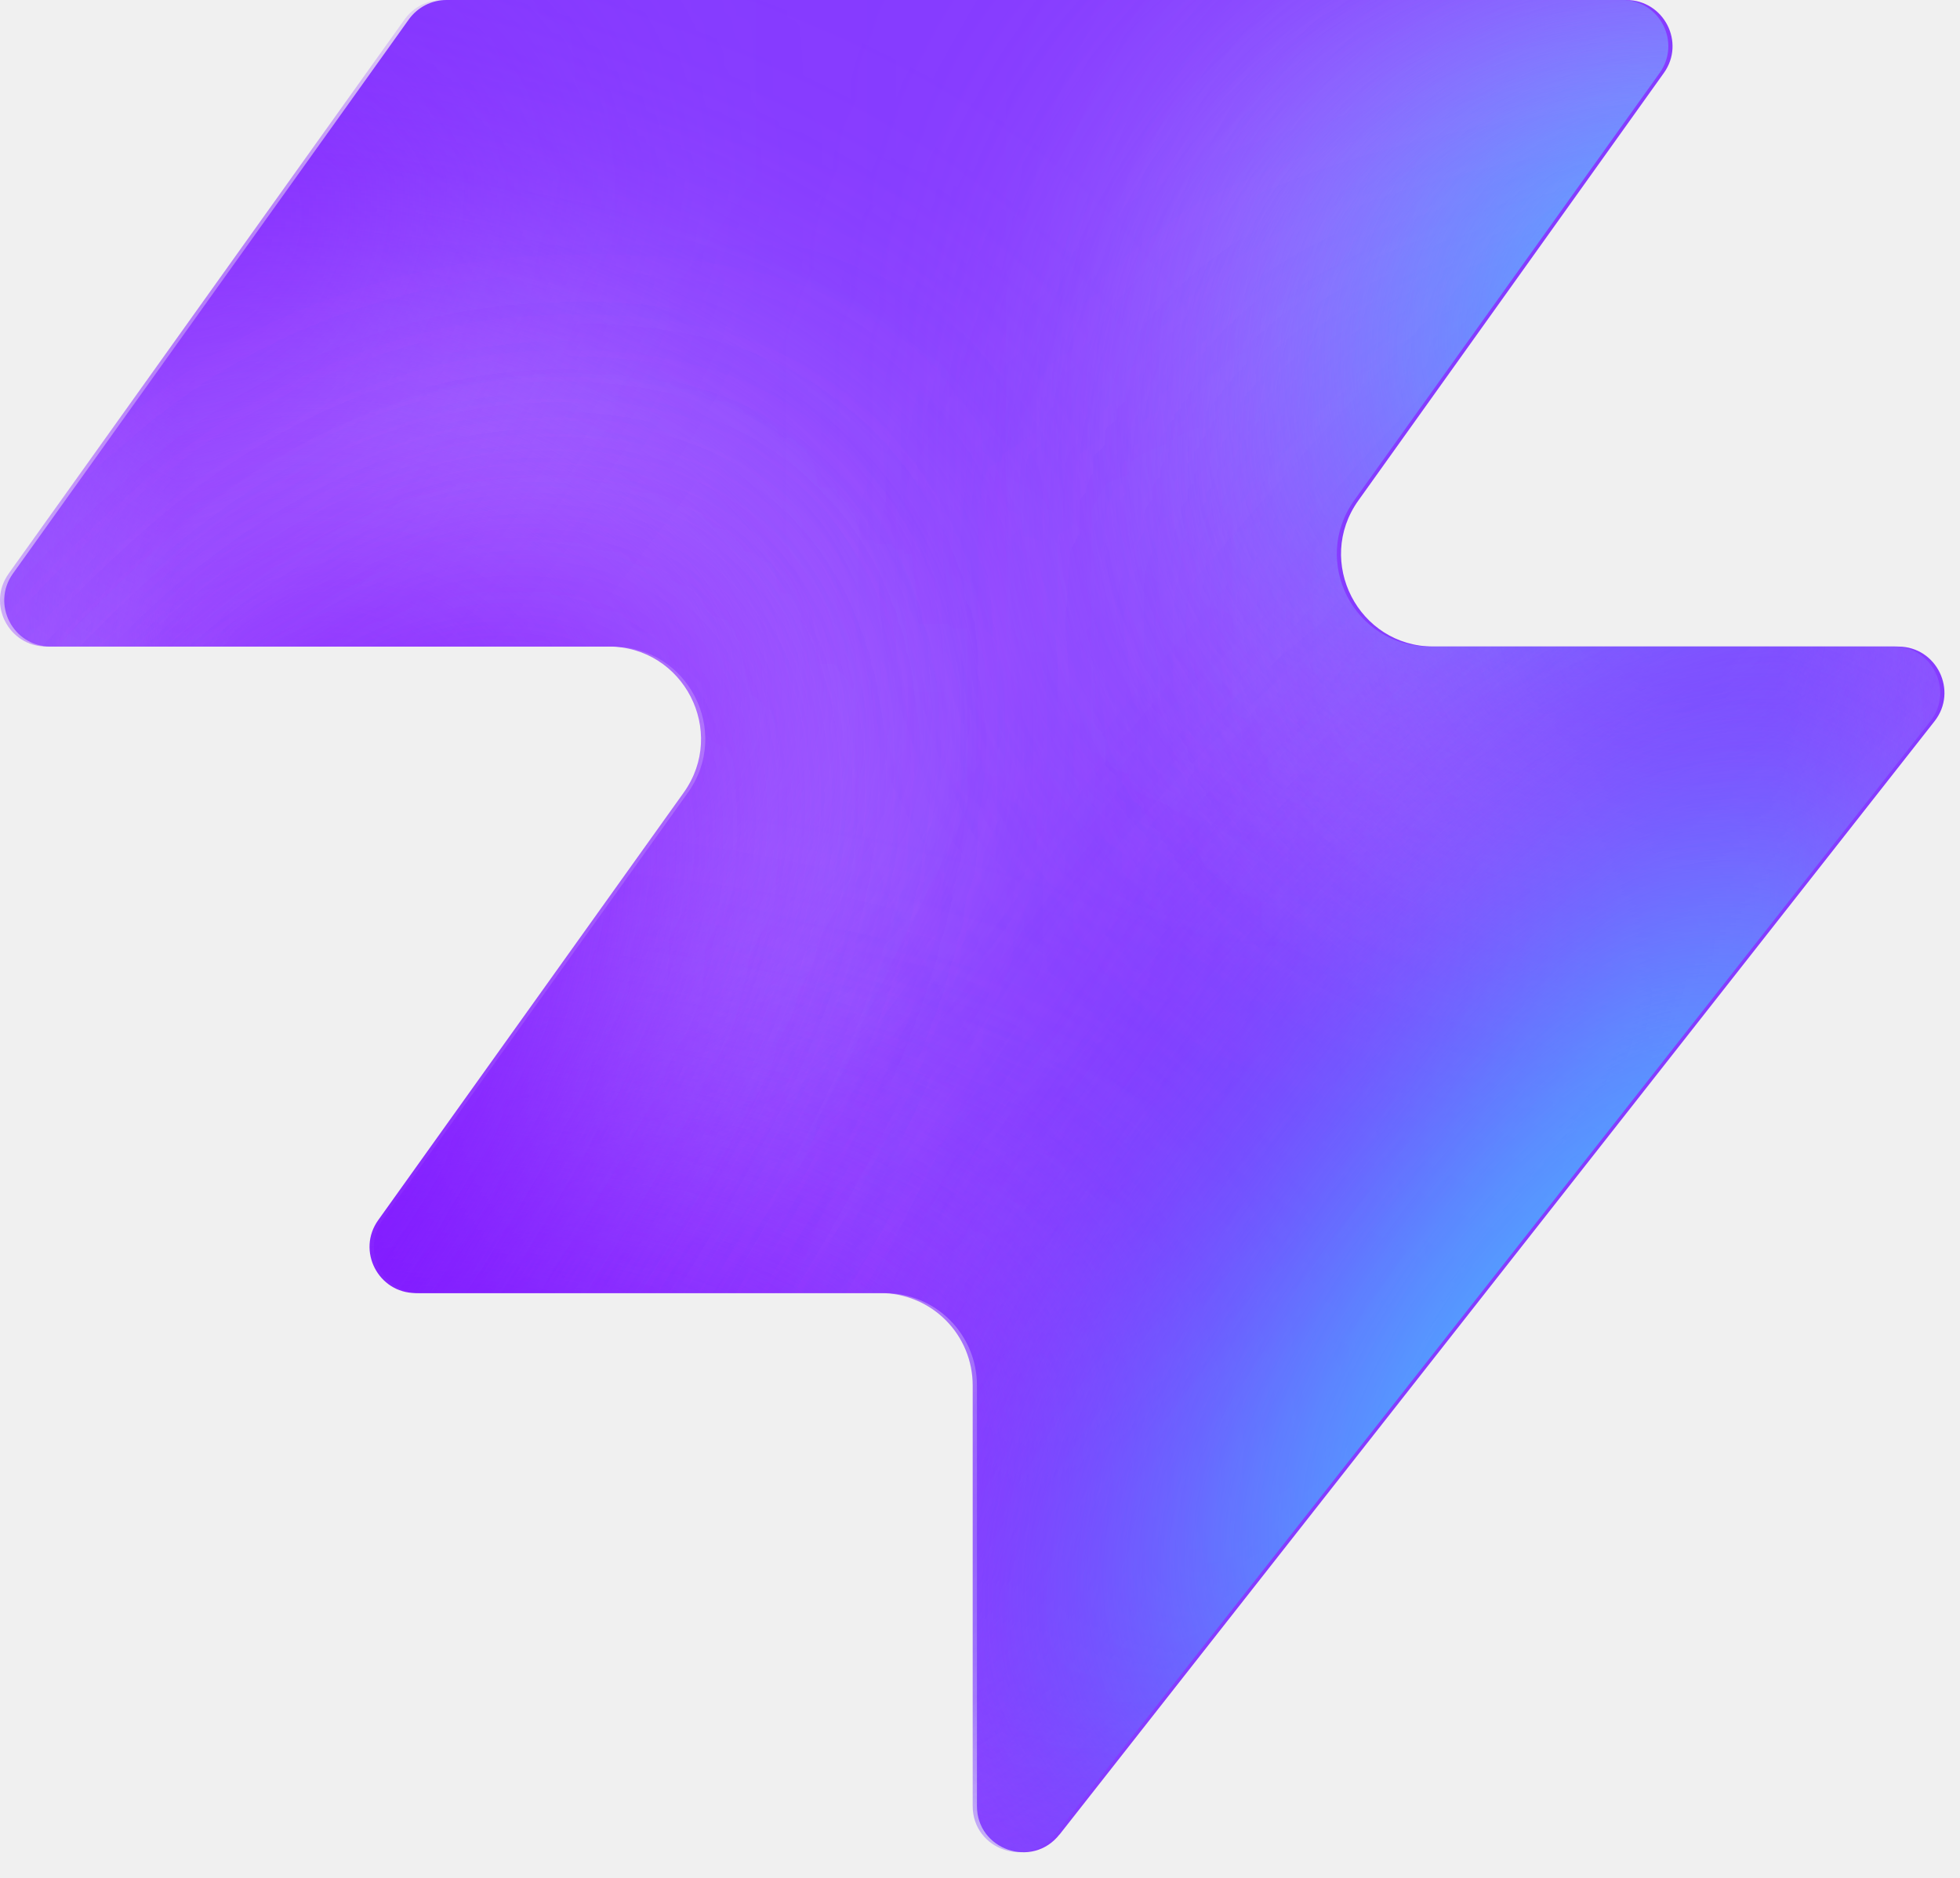
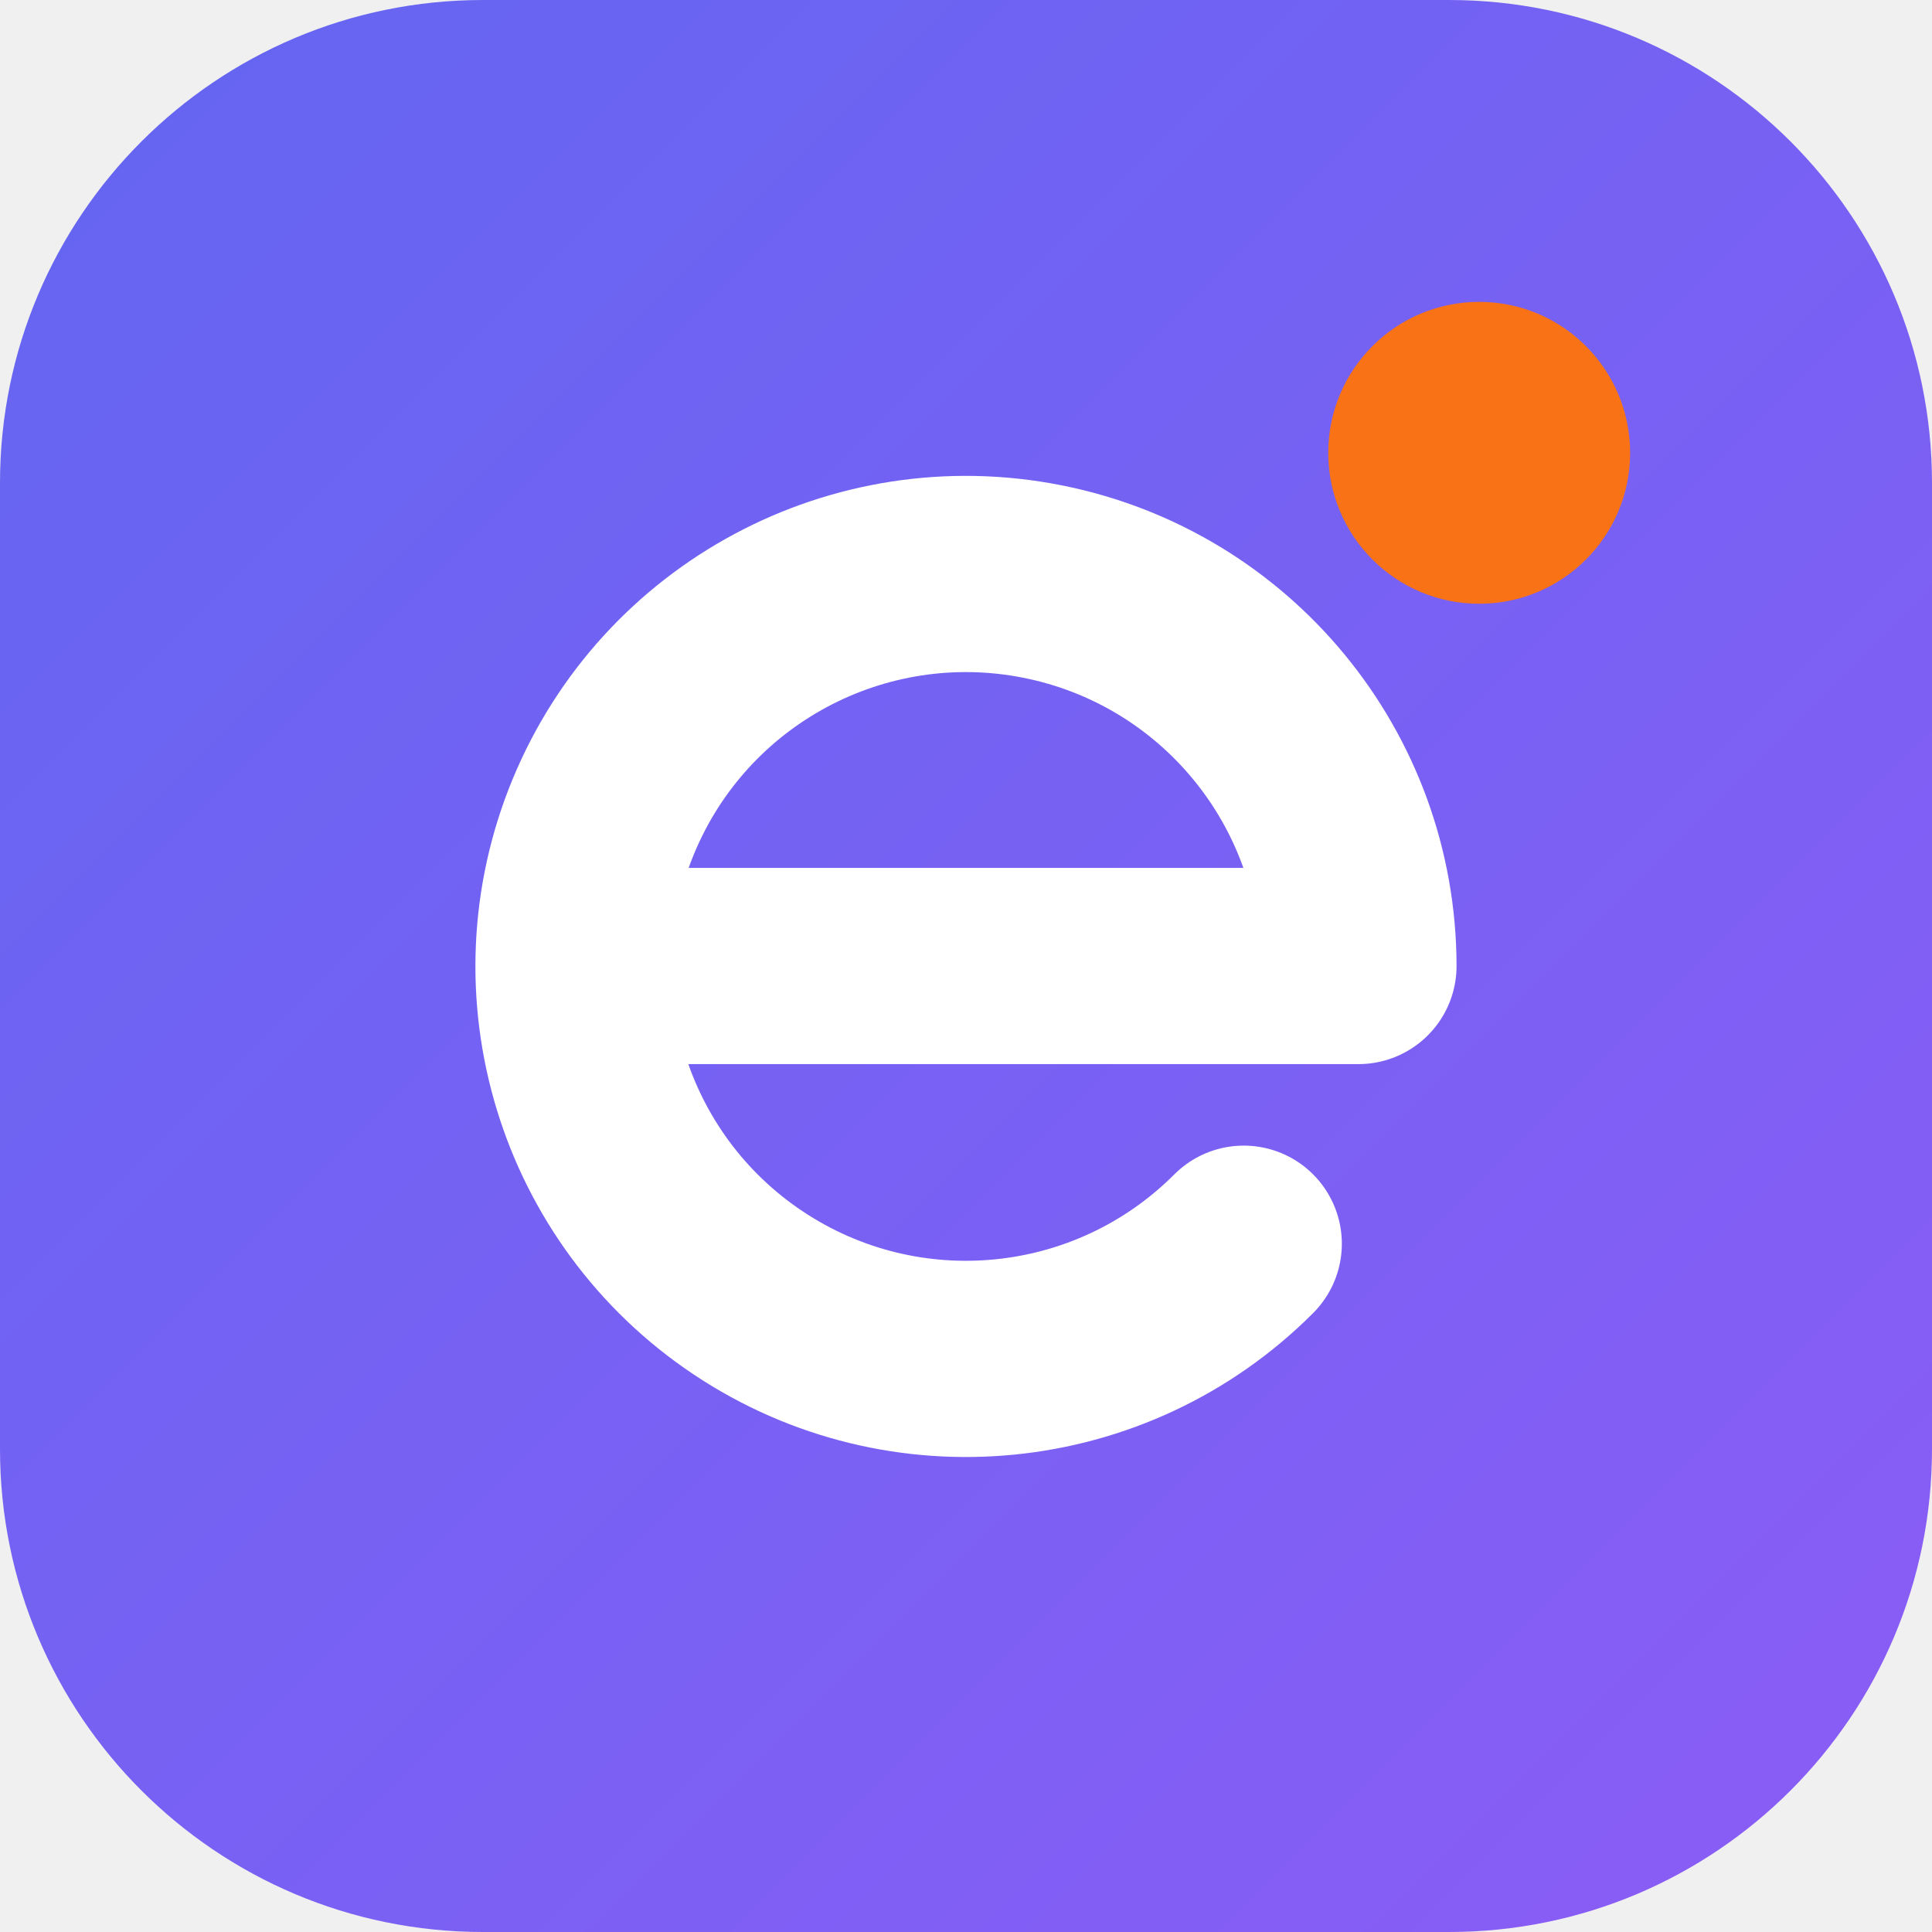
- <svg xmlns="http://www.w3.org/2000/svg" width="48" height="46" fill="none" viewBox="0 0 48 46">
-   <path fill="#863bff" d="M25.946 44.938c-.664.845-2.021.375-2.021-.698V33.937a2.26 2.26 0 0 0-2.262-2.262H10.287c-.92 0-1.456-1.04-.92-1.788l7.48-10.471c1.07-1.497 0-3.578-1.842-3.578H1.237c-.92 0-1.456-1.04-.92-1.788L10.013.474c.214-.297.556-.474.92-.474h28.894c.92 0 1.456 1.04.92 1.788l-7.48 10.471c-1.07 1.498 0 3.579 1.842 3.579h11.377c.943 0 1.473 1.088.89 1.83L25.947 44.94z" style="fill:#863bff;fill:color(display-p3 .525 .23 1);fill-opacity:1" />
-   <mask id="a" width="48" height="46" x="0" y="0" maskUnits="userSpaceOnUse" style="mask-type:alpha">
-     <path fill="#000" d="M25.842 44.938c-.664.844-2.021.375-2.021-.698V33.937a2.26 2.26 0 0 0-2.262-2.262H10.183c-.92 0-1.456-1.04-.92-1.788l7.48-10.471c1.07-1.498 0-3.579-1.842-3.579H1.133c-.92 0-1.456-1.04-.92-1.787L9.91.473c.214-.297.556-.474.92-.474h28.894c.92 0 1.456 1.04.92 1.788l-7.48 10.471c-1.07 1.498 0 3.578 1.842 3.578h11.377c.943 0 1.473 1.088.89 1.832L25.843 44.94z" style="fill:#000;fill-opacity:1" />
-   </mask>
-   <g mask="url(#a)">
-     <g filter="url(#b)">
-       <ellipse cx="5.508" cy="14.704" fill="#ede6ff" rx="5.508" ry="14.704" style="fill:#ede6ff;fill:color(display-p3 .927 .903 1);fill-opacity:1" transform="matrix(.00324 1 1 -.00324 -4.47 31.516)" />
-     </g>
-     <g filter="url(#c)">
-       <ellipse cx="10.399" cy="29.851" fill="#ede6ff" rx="10.399" ry="29.851" style="fill:#ede6ff;fill:color(display-p3 .927 .903 1);fill-opacity:1" transform="matrix(.00324 1 1 -.00324 -39.328 7.883)" />
-     </g>
-     <g filter="url(#d)">
-       <ellipse cx="5.508" cy="30.487" fill="#7e14ff" rx="5.508" ry="30.487" style="fill:#7e14ff;fill:color(display-p3 .492 .077 1);fill-opacity:1" transform="rotate(89.814 -25.913 -14.639)scale(1 -1)" />
-     </g>
-     <g filter="url(#e)">
-       <ellipse cx="5.508" cy="30.599" fill="#7e14ff" rx="5.508" ry="30.599" style="fill:#7e14ff;fill:color(display-p3 .492 .077 1);fill-opacity:1" transform="rotate(89.814 -32.644 -3.334)scale(1 -1)" />
-     </g>
-     <g filter="url(#f)">
-       <ellipse cx="5.508" cy="30.599" fill="#7e14ff" rx="5.508" ry="30.599" style="fill:#7e14ff;fill:color(display-p3 .492 .077 1);fill-opacity:1" transform="matrix(.00324 1 1 -.00324 -34.34 30.47)" />
-     </g>
-     <g filter="url(#g)">
-       <ellipse cx="14.072" cy="22.078" fill="#ede6ff" rx="14.072" ry="22.078" style="fill:#ede6ff;fill:color(display-p3 .927 .903 1);fill-opacity:1" transform="rotate(93.35 24.506 48.493)scale(-1 1)" />
-     </g>
-     <g filter="url(#h)">
-       <ellipse cx="3.47" cy="21.501" fill="#7e14ff" rx="3.47" ry="21.501" style="fill:#7e14ff;fill:color(display-p3 .492 .077 1);fill-opacity:1" transform="rotate(89.009 28.708 47.59)scale(-1 1)" />
-     </g>
-     <g filter="url(#i)">
-       <ellipse cx="3.47" cy="21.501" fill="#7e14ff" rx="3.47" ry="21.501" style="fill:#7e14ff;fill:color(display-p3 .492 .077 1);fill-opacity:1" transform="rotate(89.009 28.708 47.59)scale(-1 1)" />
-     </g>
-     <g filter="url(#j)">
-       <ellipse cx=".387" cy="8.972" fill="#7e14ff" rx="4.407" ry="29.108" style="fill:#7e14ff;fill:color(display-p3 .492 .077 1);fill-opacity:1" transform="rotate(39.51 .387 8.972)" />
-     </g>
-     <g filter="url(#k)">
-       <ellipse cx="47.523" cy="-6.092" fill="#7e14ff" rx="4.407" ry="29.108" style="fill:#7e14ff;fill:color(display-p3 .492 .077 1);fill-opacity:1" transform="rotate(37.892 47.523 -6.092)" />
-     </g>
-     <g filter="url(#l)">
-       <ellipse cx="41.412" cy="6.333" fill="#47bfff" rx="5.971" ry="9.665" style="fill:#47bfff;fill:color(display-p3 .28 .748 1);fill-opacity:1" transform="rotate(37.892 41.412 6.333)" />
-     </g>
-     <g filter="url(#m)">
-       <ellipse cx="-1.879" cy="38.332" fill="#7e14ff" rx="4.407" ry="29.108" style="fill:#7e14ff;fill:color(display-p3 .492 .077 1);fill-opacity:1" transform="rotate(37.892 -1.88 38.332)" />
-     </g>
-     <g filter="url(#n)">
-       <ellipse cx="-1.879" cy="38.332" fill="#7e14ff" rx="4.407" ry="29.108" style="fill:#7e14ff;fill:color(display-p3 .492 .077 1);fill-opacity:1" transform="rotate(37.892 -1.88 38.332)" />
-     </g>
-     <g filter="url(#o)">
-       <ellipse cx="35.651" cy="29.907" fill="#7e14ff" rx="4.407" ry="29.108" style="fill:#7e14ff;fill:color(display-p3 .492 .077 1);fill-opacity:1" transform="rotate(37.892 35.651 29.907)" />
-     </g>
-     <g filter="url(#p)">
-       <ellipse cx="38.418" cy="32.4" fill="#47bfff" rx="5.971" ry="15.297" style="fill:#47bfff;fill:color(display-p3 .28 .748 1);fill-opacity:1" transform="rotate(37.892 38.418 32.4)" />
-     </g>
-   </g>
+ <svg xmlns="http://www.w3.org/2000/svg" viewBox="0 0 64 64">
  <defs>
-     <filter id="b" width="60.045" height="41.654" x="-19.77" y="16.149" color-interpolation-filters="sRGB" filterUnits="userSpaceOnUse">
-       <feFlood flood-opacity="0" result="BackgroundImageFix" />
-       <feBlend in="SourceGraphic" in2="BackgroundImageFix" result="shape" />
-       <feGaussianBlur result="effect1_foregroundBlur_2002_17158" stdDeviation="7.659" />
-     </filter>
-     <filter id="c" width="90.34" height="51.437" x="-54.613" y="-7.533" color-interpolation-filters="sRGB" filterUnits="userSpaceOnUse">
-       <feFlood flood-opacity="0" result="BackgroundImageFix" />
-       <feBlend in="SourceGraphic" in2="BackgroundImageFix" result="shape" />
-       <feGaussianBlur result="effect1_foregroundBlur_2002_17158" stdDeviation="7.659" />
-     </filter>
-     <filter id="d" width="79.355" height="29.4" x="-49.64" y="2.03" color-interpolation-filters="sRGB" filterUnits="userSpaceOnUse">
-       <feFlood flood-opacity="0" result="BackgroundImageFix" />
-       <feBlend in="SourceGraphic" in2="BackgroundImageFix" result="shape" />
-       <feGaussianBlur result="effect1_foregroundBlur_2002_17158" stdDeviation="4.596" />
-     </filter>
-     <filter id="e" width="79.579" height="29.4" x="-45.045" y="20.029" color-interpolation-filters="sRGB" filterUnits="userSpaceOnUse">
-       <feFlood flood-opacity="0" result="BackgroundImageFix" />
-       <feBlend in="SourceGraphic" in2="BackgroundImageFix" result="shape" />
-       <feGaussianBlur result="effect1_foregroundBlur_2002_17158" stdDeviation="4.596" />
-     </filter>
-     <filter id="f" width="79.579" height="29.4" x="-43.513" y="21.178" color-interpolation-filters="sRGB" filterUnits="userSpaceOnUse">
-       <feFlood flood-opacity="0" result="BackgroundImageFix" />
-       <feBlend in="SourceGraphic" in2="BackgroundImageFix" result="shape" />
-       <feGaussianBlur result="effect1_foregroundBlur_2002_17158" stdDeviation="4.596" />
-     </filter>
-     <filter id="g" width="74.749" height="58.852" x="15.756" y="-17.901" color-interpolation-filters="sRGB" filterUnits="userSpaceOnUse">
-       <feFlood flood-opacity="0" result="BackgroundImageFix" />
-       <feBlend in="SourceGraphic" in2="BackgroundImageFix" result="shape" />
-       <feGaussianBlur result="effect1_foregroundBlur_2002_17158" stdDeviation="7.659" />
-     </filter>
-     <filter id="h" width="61.377" height="25.362" x="23.548" y="2.284" color-interpolation-filters="sRGB" filterUnits="userSpaceOnUse">
-       <feFlood flood-opacity="0" result="BackgroundImageFix" />
-       <feBlend in="SourceGraphic" in2="BackgroundImageFix" result="shape" />
-       <feGaussianBlur result="effect1_foregroundBlur_2002_17158" stdDeviation="4.596" />
-     </filter>
-     <filter id="i" width="61.377" height="25.362" x="23.548" y="2.284" color-interpolation-filters="sRGB" filterUnits="userSpaceOnUse">
-       <feFlood flood-opacity="0" result="BackgroundImageFix" />
-       <feBlend in="SourceGraphic" in2="BackgroundImageFix" result="shape" />
-       <feGaussianBlur result="effect1_foregroundBlur_2002_17158" stdDeviation="4.596" />
-     </filter>
-     <filter id="j" width="56.045" height="63.649" x="-27.636" y="-22.853" color-interpolation-filters="sRGB" filterUnits="userSpaceOnUse">
-       <feFlood flood-opacity="0" result="BackgroundImageFix" />
-       <feBlend in="SourceGraphic" in2="BackgroundImageFix" result="shape" />
-       <feGaussianBlur result="effect1_foregroundBlur_2002_17158" stdDeviation="4.596" />
-     </filter>
-     <filter id="k" width="54.814" height="64.646" x="20.116" y="-38.415" color-interpolation-filters="sRGB" filterUnits="userSpaceOnUse">
-       <feFlood flood-opacity="0" result="BackgroundImageFix" />
-       <feBlend in="SourceGraphic" in2="BackgroundImageFix" result="shape" />
-       <feGaussianBlur result="effect1_foregroundBlur_2002_17158" stdDeviation="4.596" />
-     </filter>
-     <filter id="l" width="33.541" height="35.313" x="24.641" y="-11.323" color-interpolation-filters="sRGB" filterUnits="userSpaceOnUse">
-       <feFlood flood-opacity="0" result="BackgroundImageFix" />
-       <feBlend in="SourceGraphic" in2="BackgroundImageFix" result="shape" />
-       <feGaussianBlur result="effect1_foregroundBlur_2002_17158" stdDeviation="4.596" />
-     </filter>
-     <filter id="m" width="54.814" height="64.646" x="-29.286" y="6.009" color-interpolation-filters="sRGB" filterUnits="userSpaceOnUse">
-       <feFlood flood-opacity="0" result="BackgroundImageFix" />
-       <feBlend in="SourceGraphic" in2="BackgroundImageFix" result="shape" />
-       <feGaussianBlur result="effect1_foregroundBlur_2002_17158" stdDeviation="4.596" />
-     </filter>
-     <filter id="n" width="54.814" height="64.646" x="-29.286" y="6.009" color-interpolation-filters="sRGB" filterUnits="userSpaceOnUse">
-       <feFlood flood-opacity="0" result="BackgroundImageFix" />
-       <feBlend in="SourceGraphic" in2="BackgroundImageFix" result="shape" />
-       <feGaussianBlur result="effect1_foregroundBlur_2002_17158" stdDeviation="4.596" />
-     </filter>
-     <filter id="o" width="54.814" height="64.646" x="8.244" y="-2.416" color-interpolation-filters="sRGB" filterUnits="userSpaceOnUse">
-       <feFlood flood-opacity="0" result="BackgroundImageFix" />
-       <feBlend in="SourceGraphic" in2="BackgroundImageFix" result="shape" />
-       <feGaussianBlur result="effect1_foregroundBlur_2002_17158" stdDeviation="4.596" />
-     </filter>
-     <filter id="p" width="39.409" height="43.623" x="18.713" y="10.588" color-interpolation-filters="sRGB" filterUnits="userSpaceOnUse">
-       <feFlood flood-opacity="0" result="BackgroundImageFix" />
-       <feBlend in="SourceGraphic" in2="BackgroundImageFix" result="shape" />
-       <feGaussianBlur result="effect1_foregroundBlur_2002_17158" stdDeviation="4.596" />
-     </filter>
+     <linearGradient id="g" x1="0" y1="0" x2="1" y2="1">
+       <stop offset="0" stop-color="#6366f1" />
+       <stop offset="1" stop-color="#8b5cf6" />
+     </linearGradient>
  </defs>
+   <rect width="64" height="64" rx="16" fill="url(#g)" />
+   <path d="M19 32H45A13 13 0 1 0 41.2 41.2" fill="none" stroke="#fff" stroke-width="6.5" stroke-linecap="round" stroke-linejoin="round" />
+   <circle cx="49" cy="15" r="5" fill="#f97316" />
</svg>
